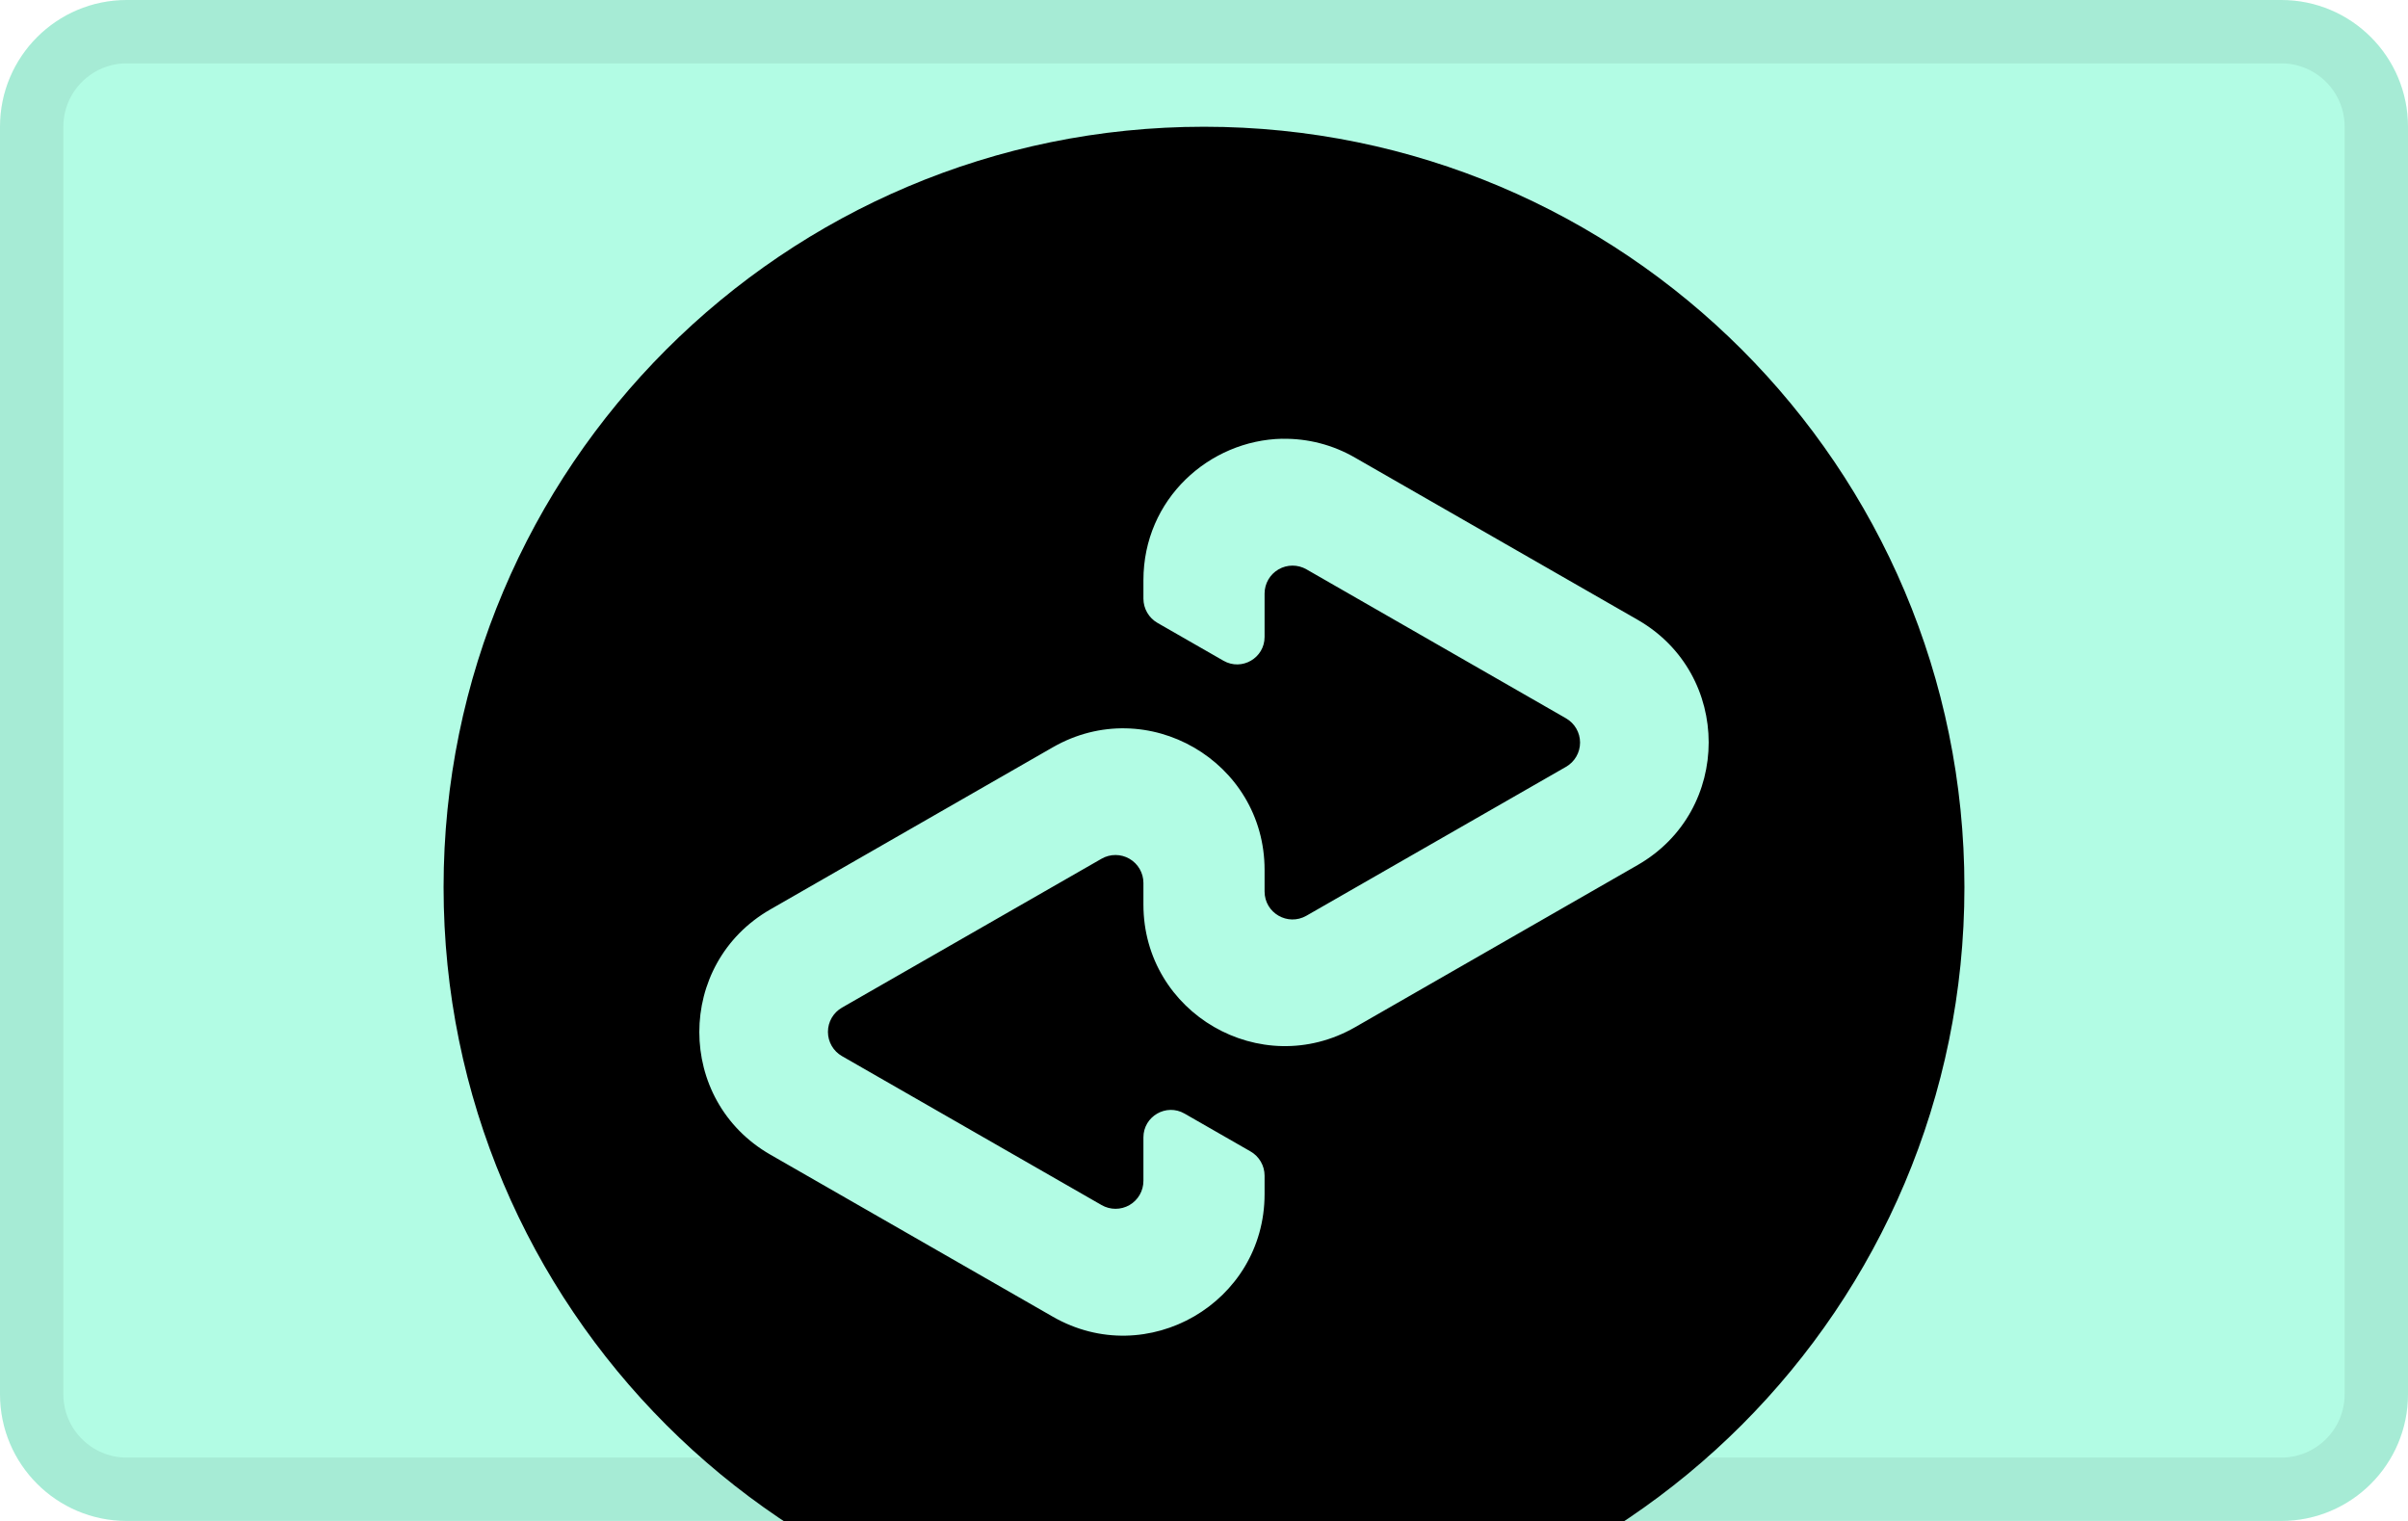
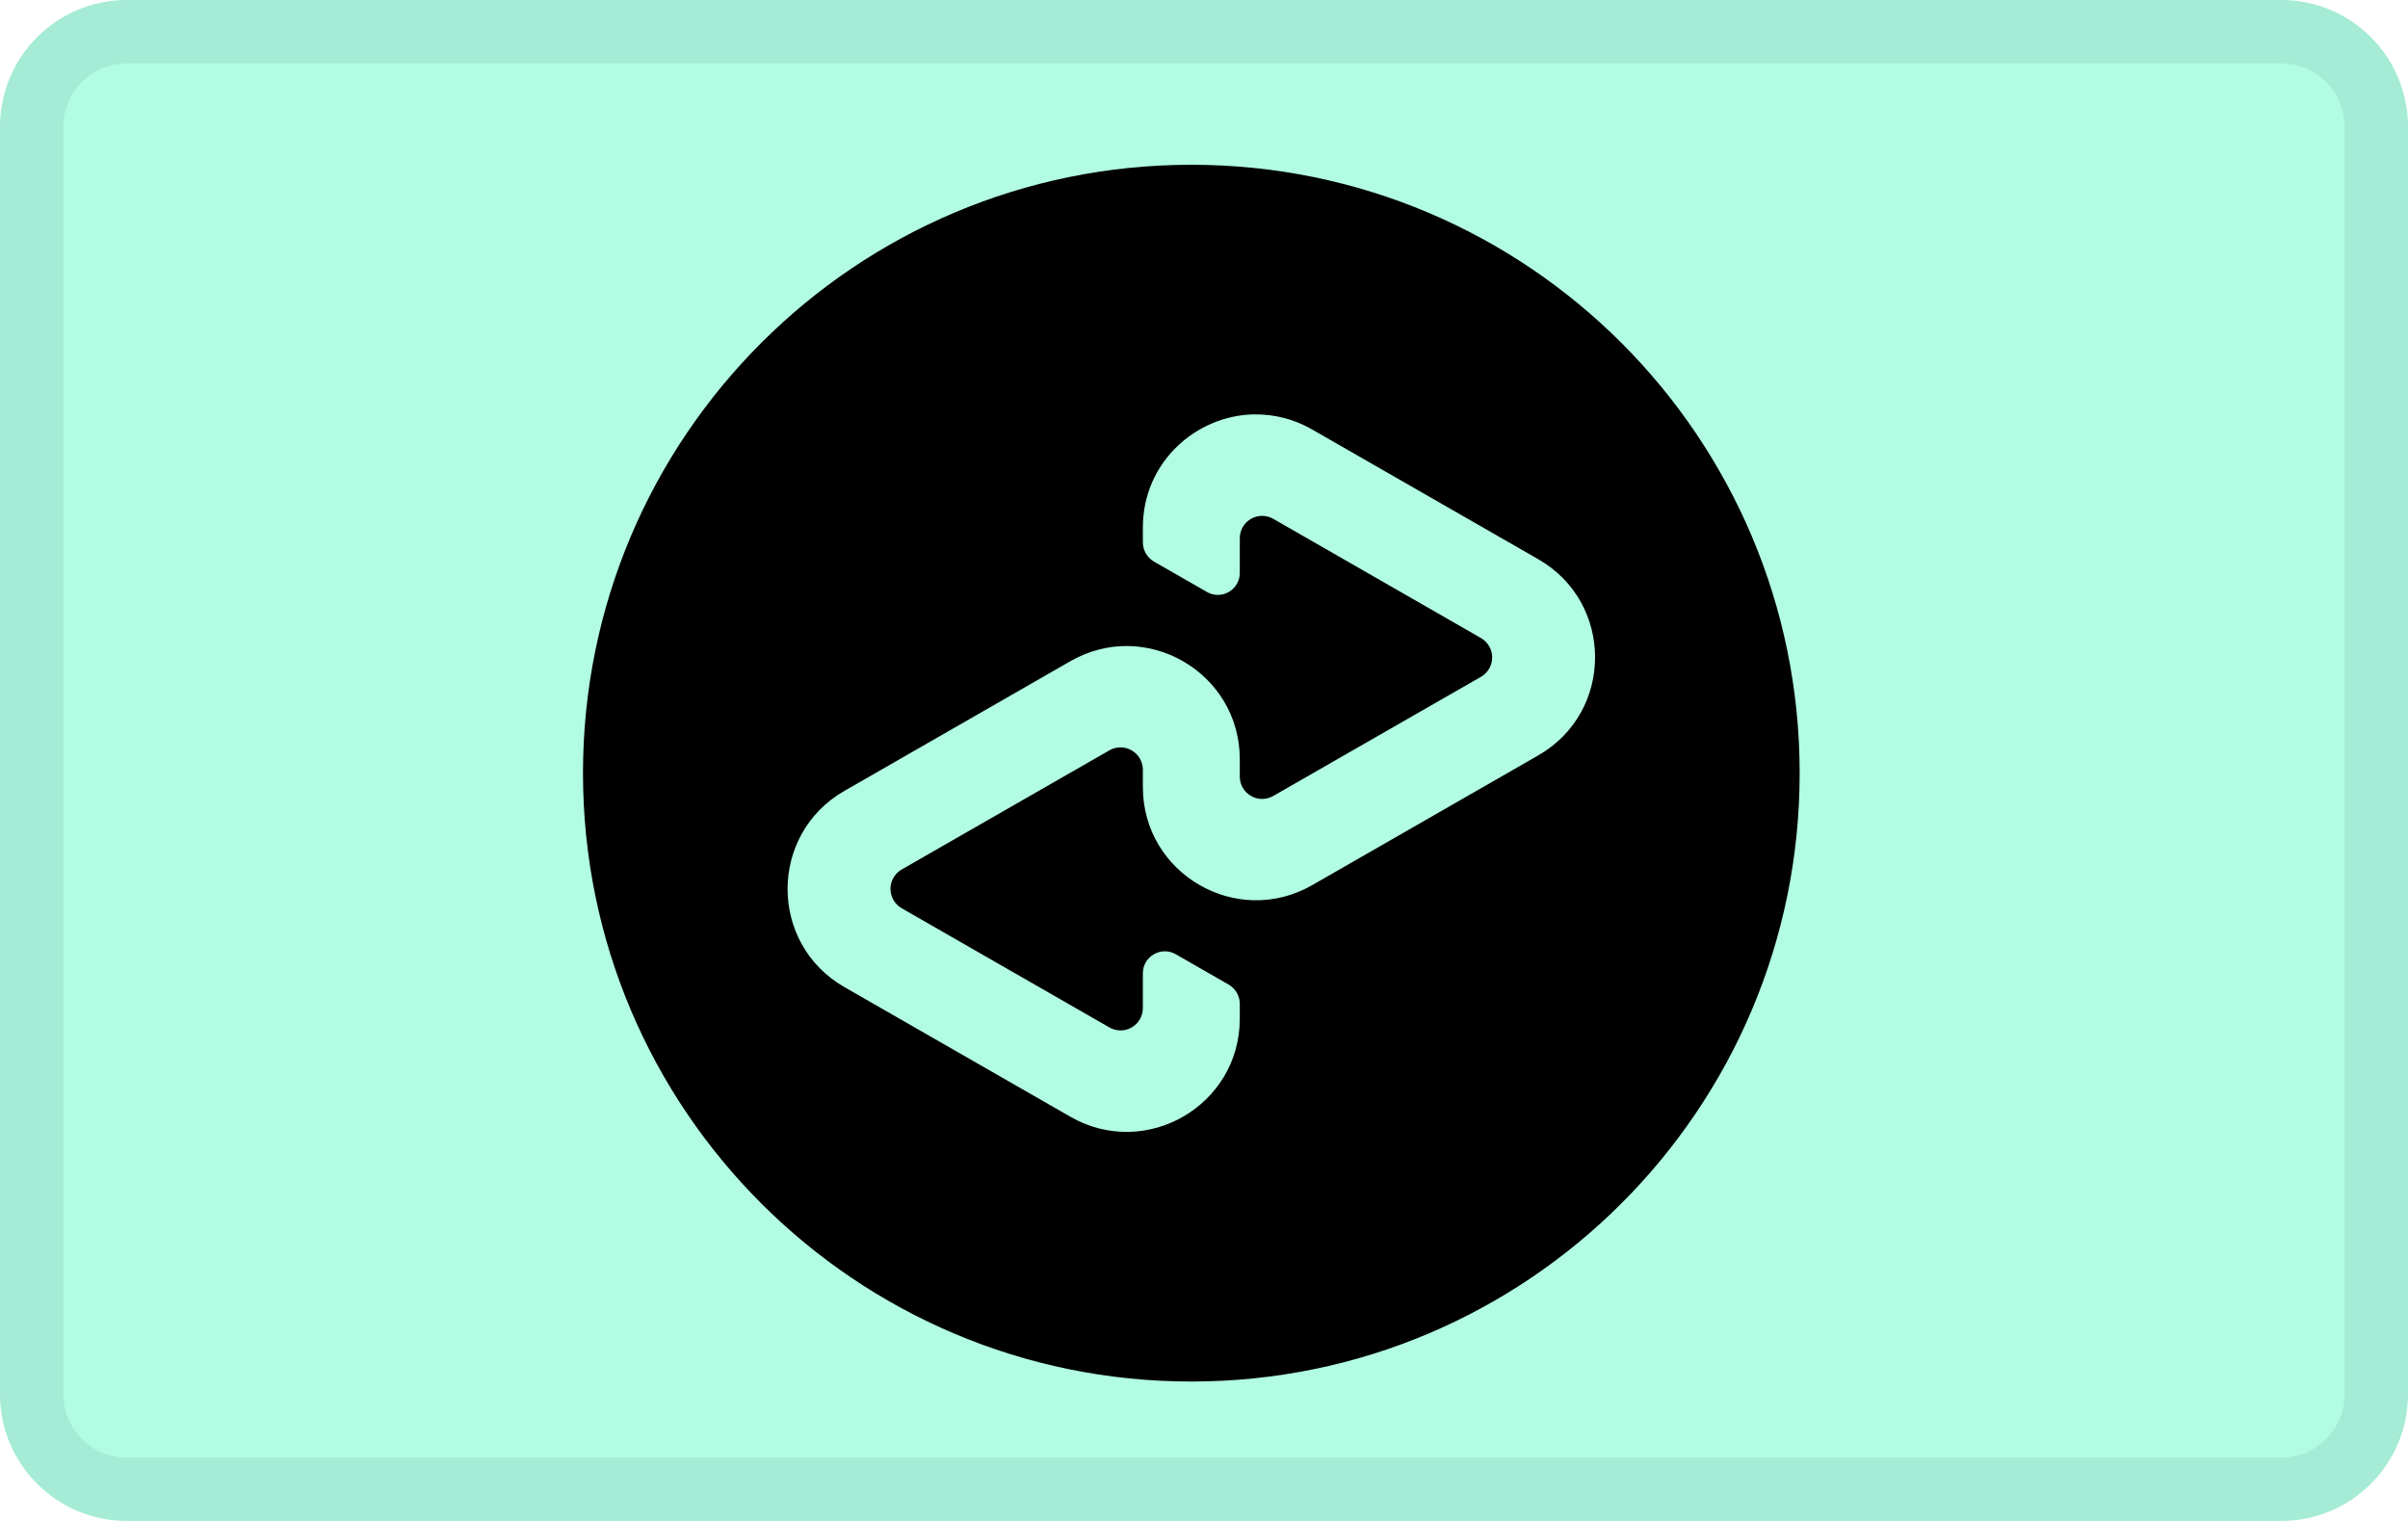
<svg xmlns="http://www.w3.org/2000/svg" role="img" width="38" height="24" viewBox="0 0 38 24" aria-labelledby="pi-afterpay" fill="none">
  <rect width="38" height="24" rx="2" fill="#B2FCE4" />
  <rect x=".5" y=".5" width="37" height="23" rx="1.5" stroke="#000" stroke-opacity=".07" />
-   <g transform="translate(7 2) scale(1)">
+   <g transform="translate(9.2 2.6) scale(0.8)">
    <path fill="#000" d="M12 0C5.373 0 0 5.373 0 12c0 6.628 5.373 12 12 12 6.628 0 12-5.372 12-12 0-6.627-5.372-12-12-12Zm1.236 4.924a2.21 2.21 0 0 1 1.15.299l4.457 2.557c1.495.857 1.495 3.013 0 3.87l-4.457 2.558c-1.488.854-3.342-.22-3.342-1.935v-.34a.441.441 0 0 0-.66-.383L6.287 13.9a.441.441 0 0 0 0 .765l4.096 2.35a.44.44 0 0 0 .661-.382v-.685c0-.333.36-.542.649-.376l1.041.597a.441.441 0 0 1 .222.383v.29c0 1.715-1.854 2.789-3.342 1.935L5.157 16.22c-1.495-.857-1.495-3.013 0-3.87l4.457-2.558c1.488-.854 3.342.22 3.342 1.935v.34c0 .34.366.551.66.383l4.097-2.35a.441.441 0 0 0 0-.765l-4.096-2.351a.441.441 0 0 0-.661.382v.685c0 .333-.36.541-.649.375l-1.041-.597a.442.442 0 0 1-.222-.383v-.29c0-1.285 1.043-2.21 2.192-2.233z" />
  </g>
</svg>
